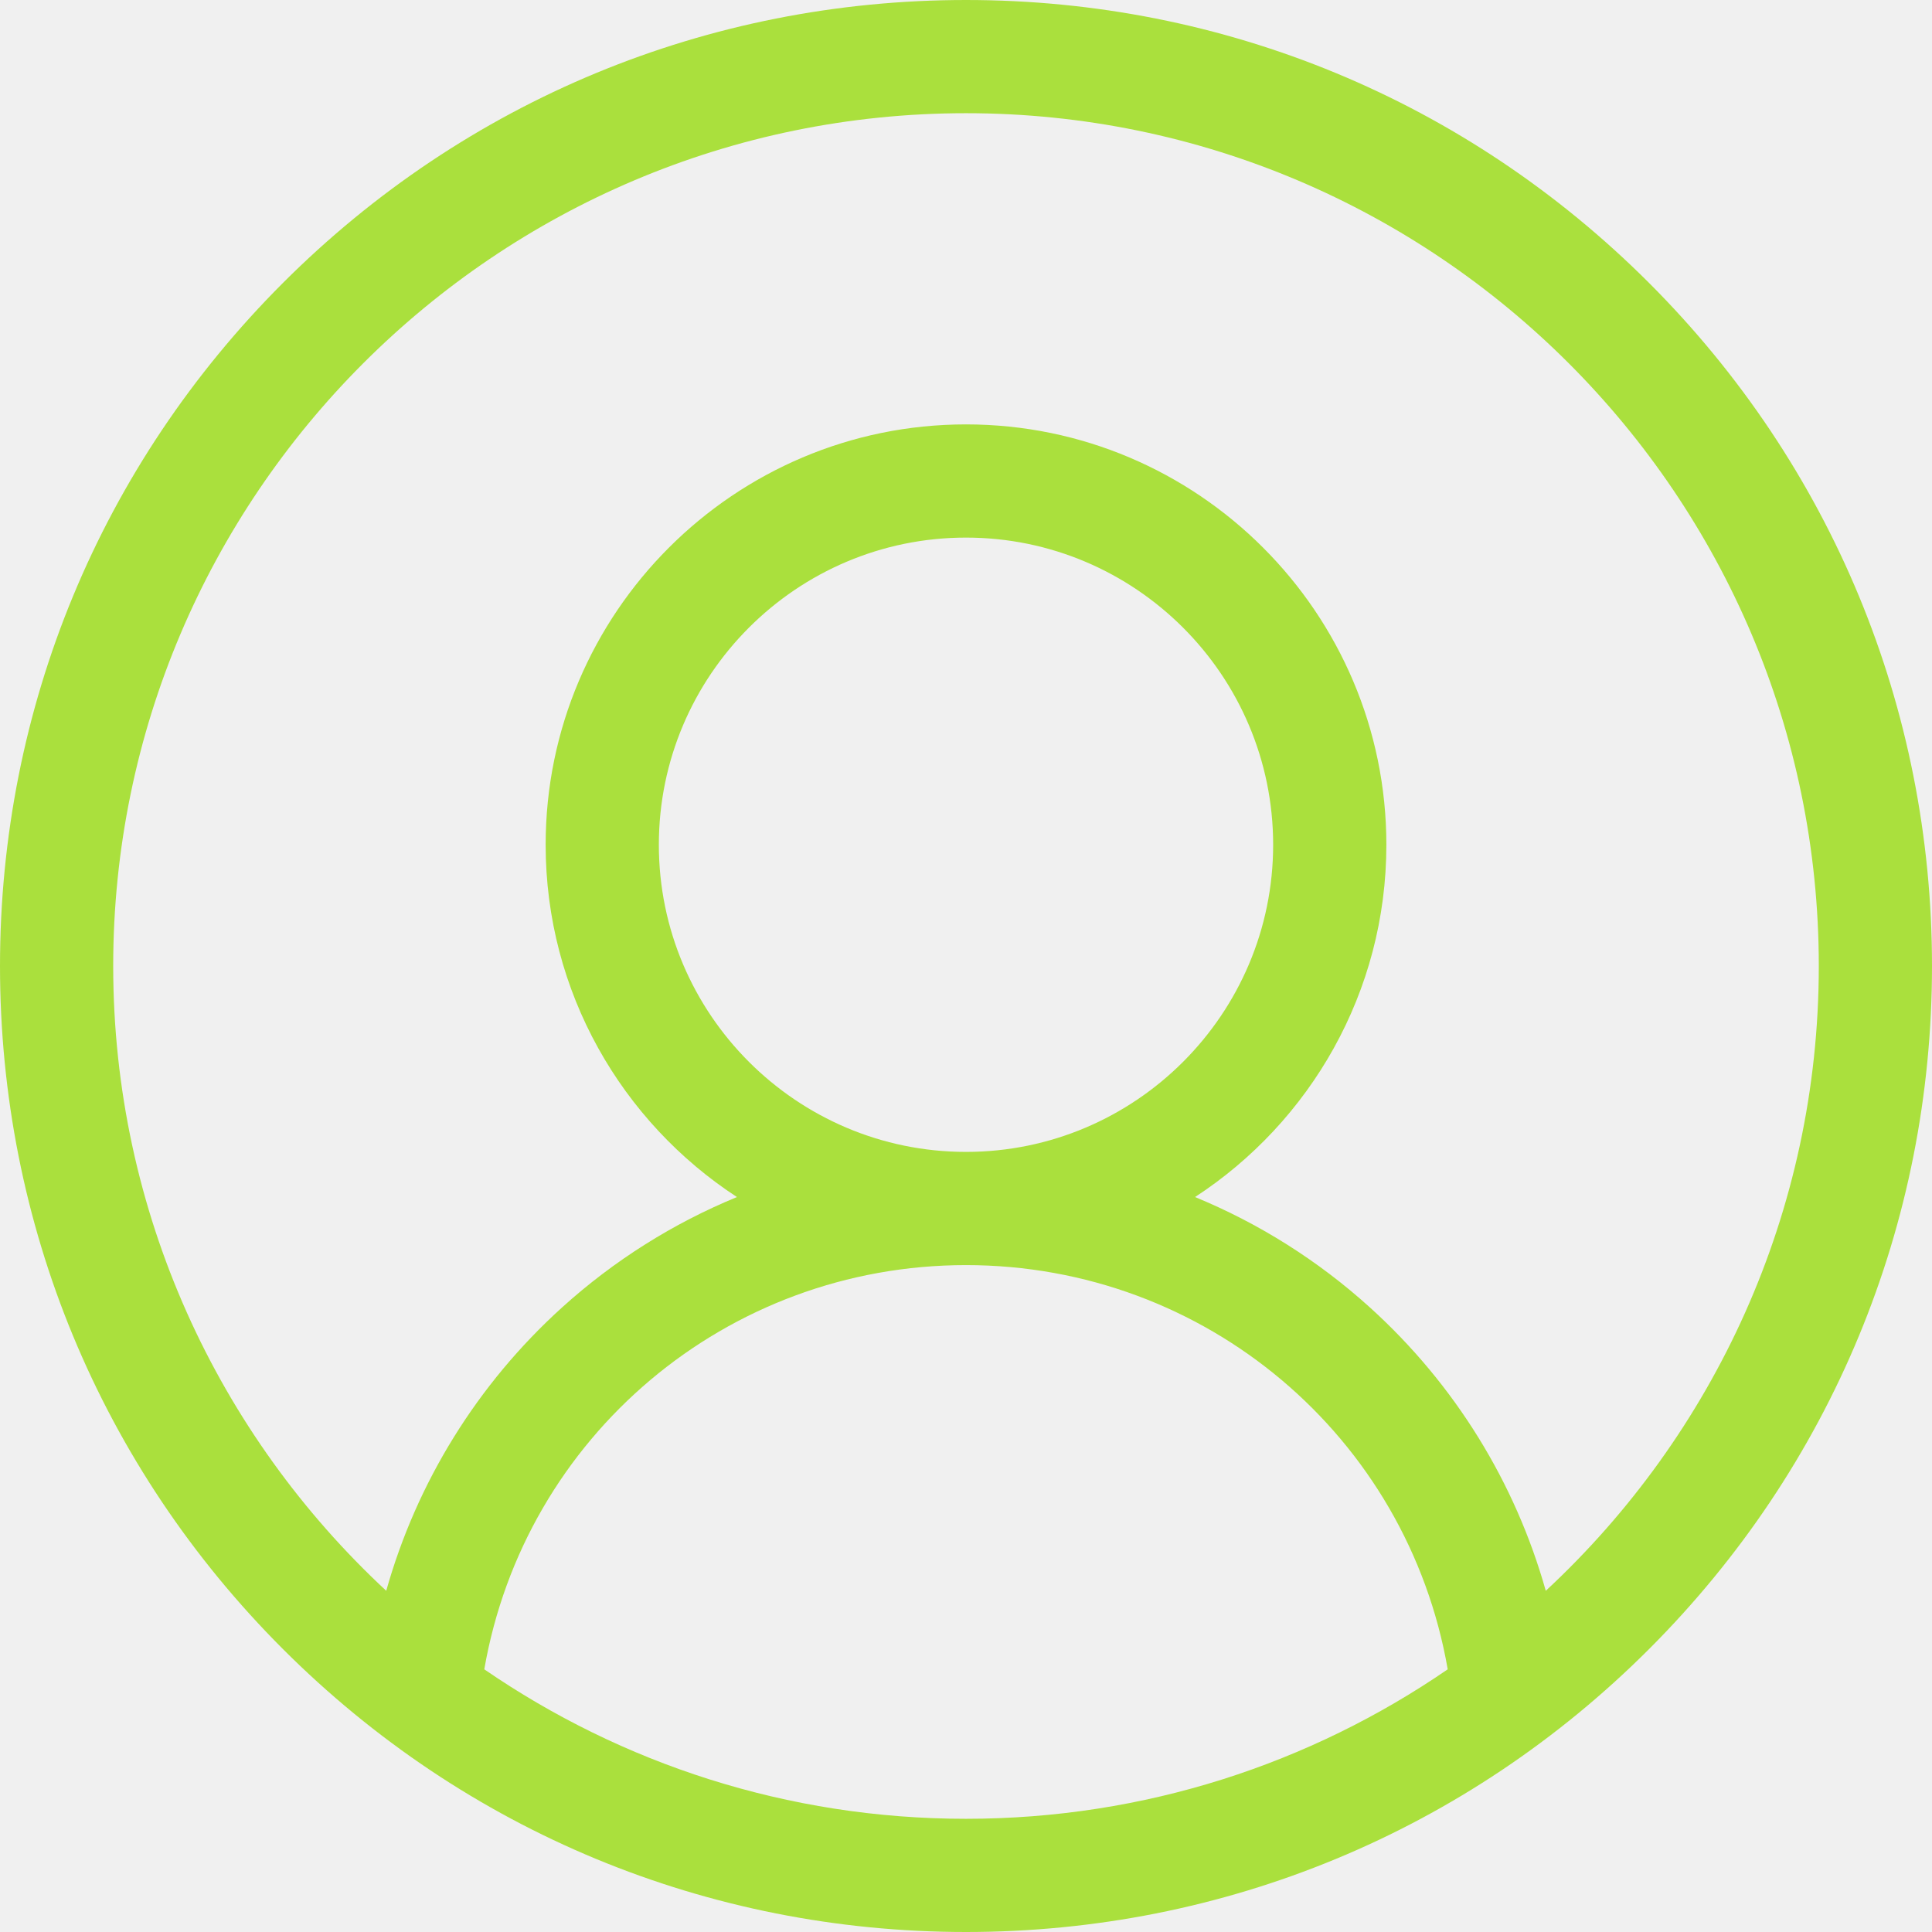
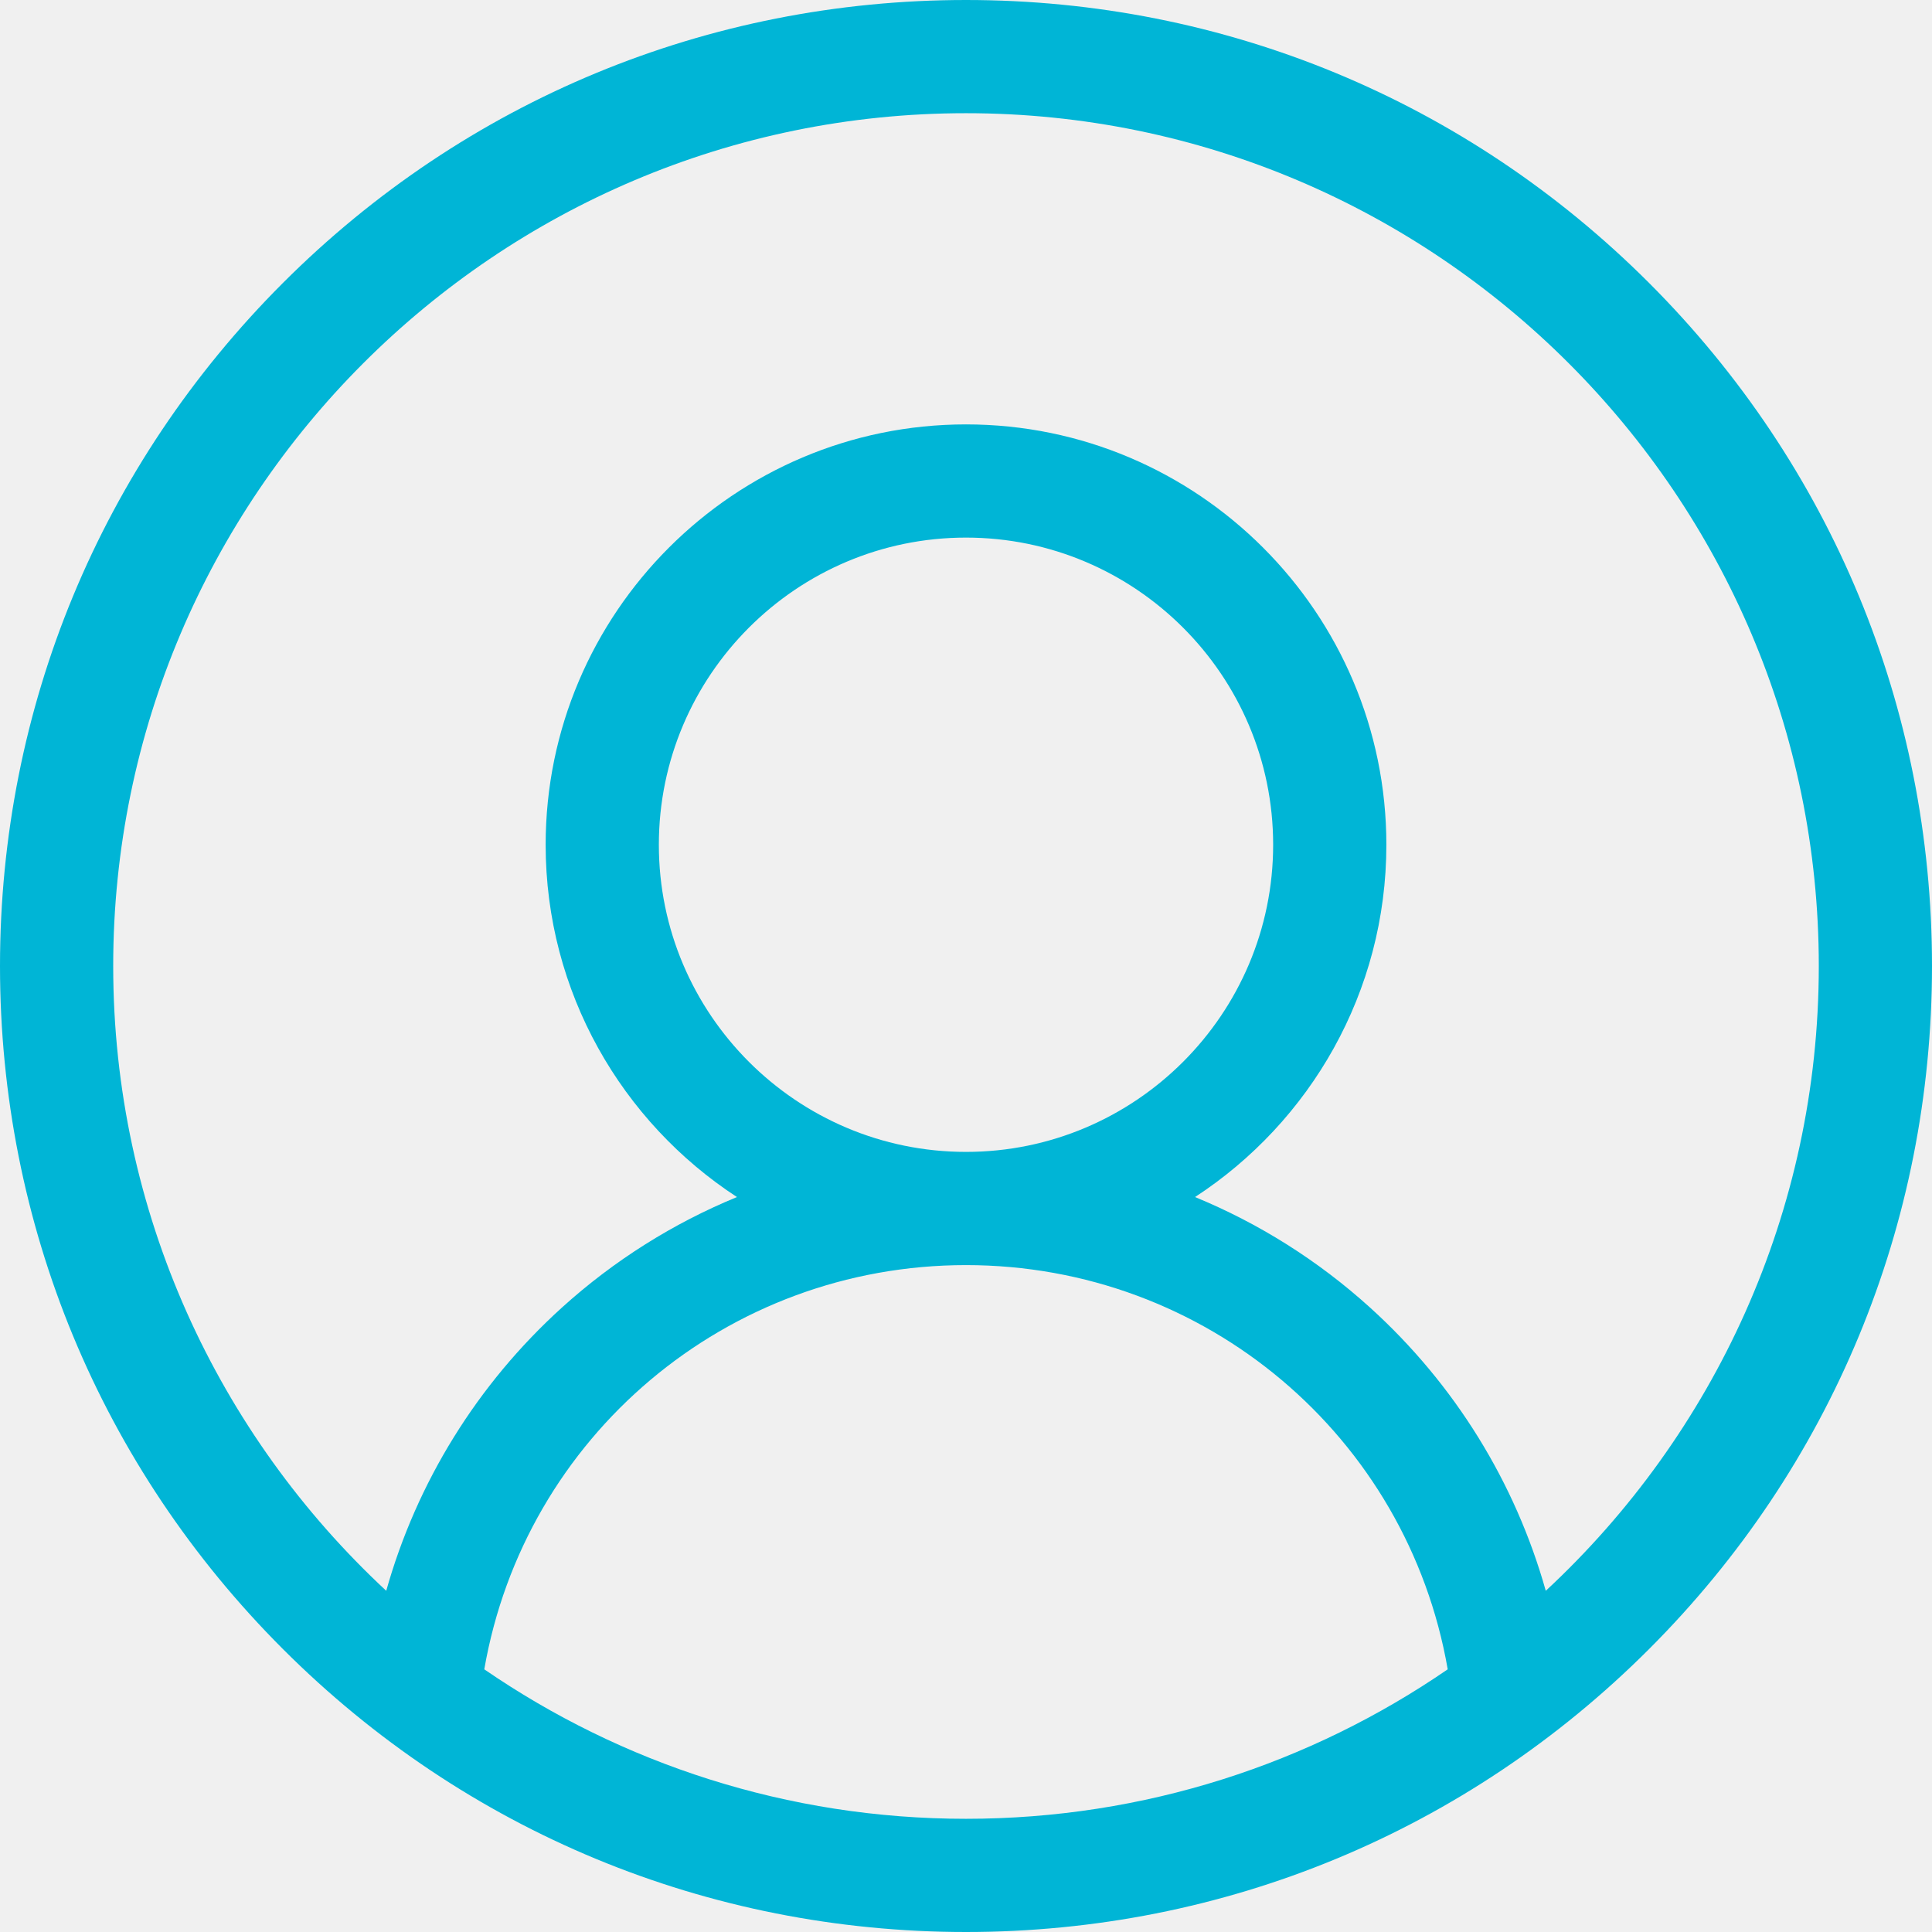
<svg xmlns="http://www.w3.org/2000/svg" width="512" height="512" viewBox="0 0 512 512" fill="none">
-   <g clip-path="url(#clip0)">
-     <path d="M437.02 74.981C388.668 26.629 324.379 0 256 0C187.617 0 123.332 26.629 74.981 74.981C26.629 123.332 0 187.617 0 256C0 324.379 26.629 388.668 74.981 437.02C123.332 485.371 187.617 512 256 512C324.379 512 388.668 485.371 437.02 437.02C485.371 388.668 512 324.379 512 256C512 187.617 485.371 123.332 437.02 74.981V74.981ZM128.34 442.387C139.047 380.738 192.469 335.266 256 335.266C319.535 335.266 372.953 380.738 383.66 442.387C347.312 467.359 303.336 482 256 482C208.664 482 164.688 467.359 128.34 442.387ZM174.602 223.867C174.602 178.98 211.117 142.469 256 142.469C300.883 142.469 337.398 178.984 337.398 223.867C337.398 268.75 300.883 305.266 256 305.266C211.117 305.266 174.602 268.75 174.602 223.867V223.867ZM409.645 421.578C401.57 392.879 385.535 366.84 363.059 346.5C349.27 334.02 333.574 324.172 316.699 317.23C347.199 297.336 367.402 262.918 367.402 223.867C367.402 162.441 317.426 112.469 256 112.469C194.574 112.469 144.602 162.441 144.602 223.867C144.602 262.918 164.805 297.336 195.301 317.23C178.43 324.172 162.73 334.016 148.941 346.496C126.469 366.836 110.43 392.875 102.355 421.574C57.883 380.273 30 321.336 30 256C30 131.383 131.383 30 256 30C380.617 30 482 131.383 482 256C482 321.34 454.117 380.277 409.645 421.578V421.578Z" fill="#AAE03D" />
-   </g>
-   <defs>
-     <clipPath id="clip0">
-       <rect width="512" height="512" fill="white" />
-     </clipPath>
-   </defs>
+   <path d="M437.02 74.981C388.668 26.629 324.379 0 256 0C187.617 0 123.332 26.629 74.981 74.981C26.629 123.332 0 187.617 0 256C0 324.379 26.629 388.668 74.981 437.02C123.332 485.371 187.617 512 256 512C324.379 512 388.668 485.371 437.02 437.02C485.371 388.668 512 324.379 512 256C512 187.617 485.371 123.332 437.02 74.981ZM128.34 442.387C139.047 380.738 192.469 335.266 256 335.266C319.535 335.266 372.953 380.738 383.66 442.387C347.312 467.359 303.336 482 256 482C208.664 482 164.688 467.359 128.34 442.387ZM174.602 223.867C174.602 178.98 211.117 142.469 256 142.469C300.883 142.469 337.398 178.984 337.398 223.867C337.398 268.75 300.883 305.266 256 305.266C211.117 305.266 174.602 268.75 174.602 223.867ZM409.645 421.578C401.57 392.879 385.535 366.84 363.059 346.5C349.27 334.02 333.574 324.172 316.699 317.23C347.199 297.336 367.402 262.918 367.402 223.867C367.402 162.441 317.426 112.469 256 112.469C194.574 112.469 144.602 162.441 144.602 223.867C144.602 262.918 164.805 297.336 195.301 317.23C178.43 324.172 162.73 334.016 148.941 346.496C126.469 366.836 110.43 392.875 102.355 421.574C57.883 380.273 30 321.336 30 256C30 131.383 131.383 30 256 30C380.617 30 482 131.383 482 256C482 321.34 454.117 380.277 409.645 421.578Z" fill="#00B5D6" />
</svg>
